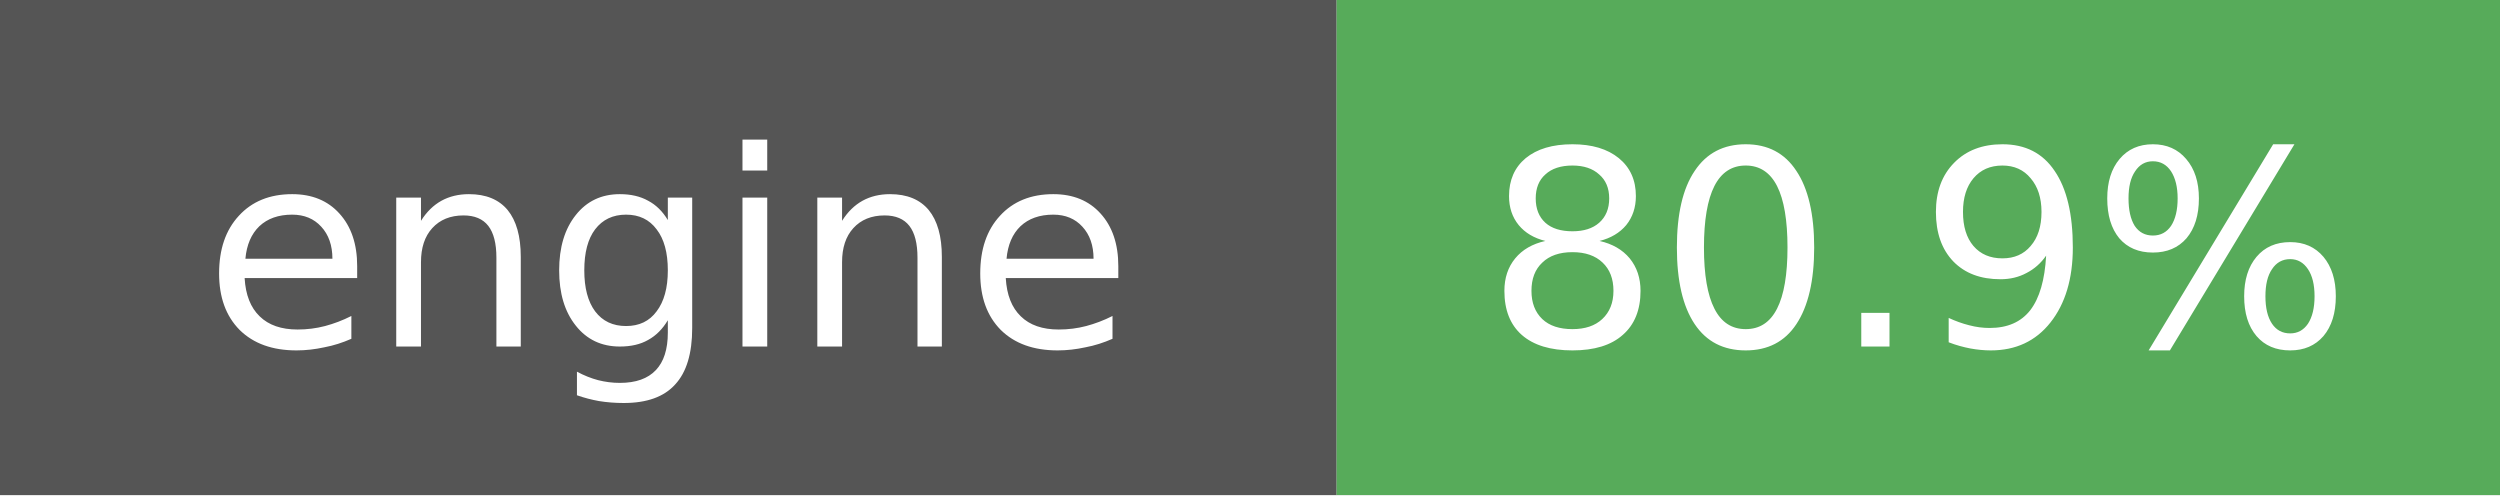
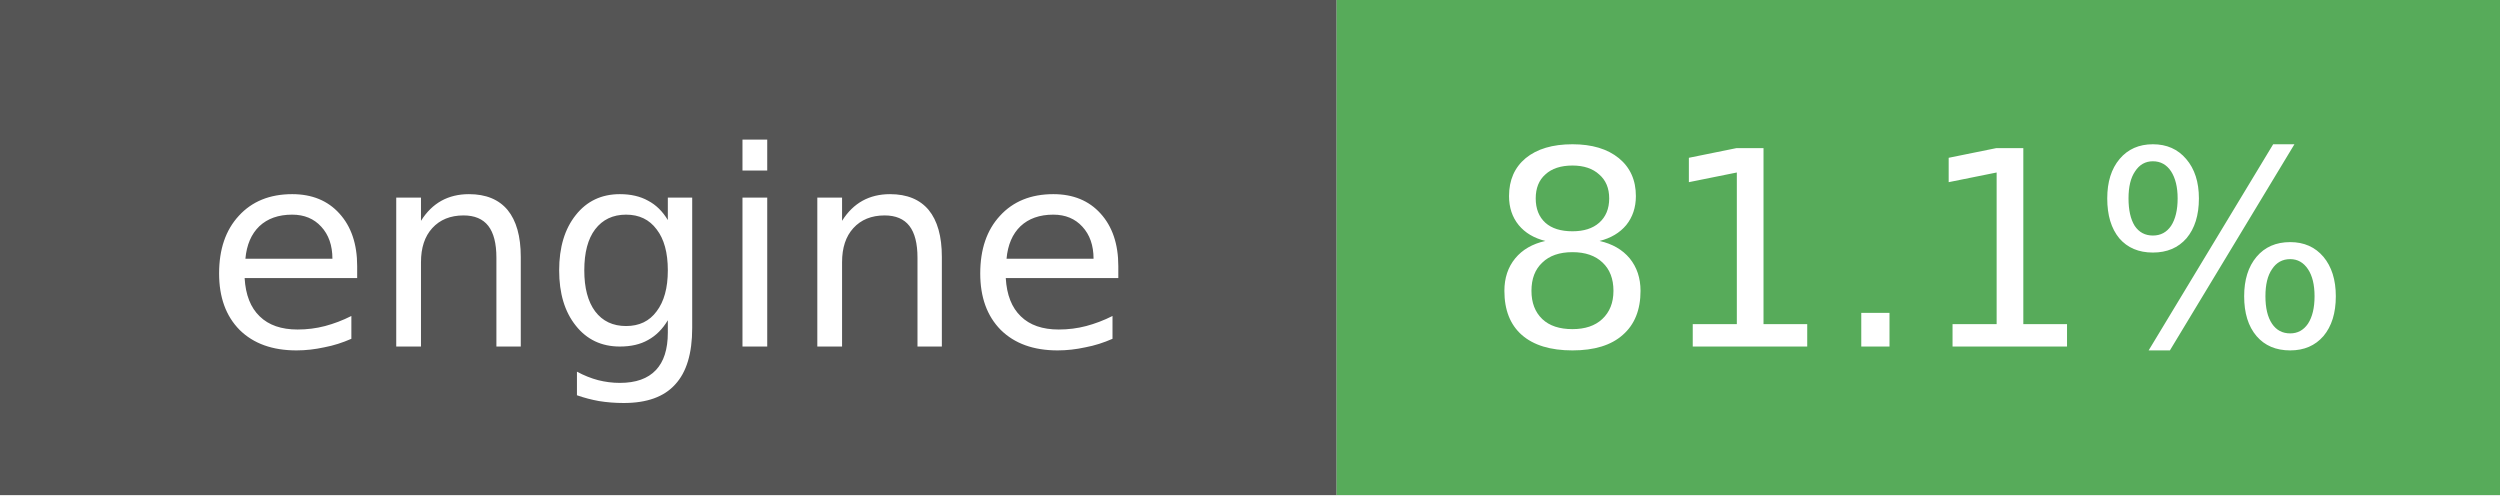
- <svg xmlns="http://www.w3.org/2000/svg" width="101" height="20" role="img" aria-label="engine: 80.9%">
+ <svg xmlns="http://www.w3.org/2000/svg" width="101" height="20" role="img" aria-label="engine: 81.1%">
  <rect width="54" height="20" fill="#555" />
  <rect x="54" width="47" height="20" fill="#57ab5a" />
  <g fill="#fff" font-family="Verdana,DejaVu Sans,sans-serif" font-size="11">
    <text x="27.0" y="14" text-anchor="middle">engine</text>
-     <text x="77.5" y="14" text-anchor="middle">80.9%</text>
+     <text x="77.5" y="14" text-anchor="middle">81.1%</text>
  </g>
</svg>
